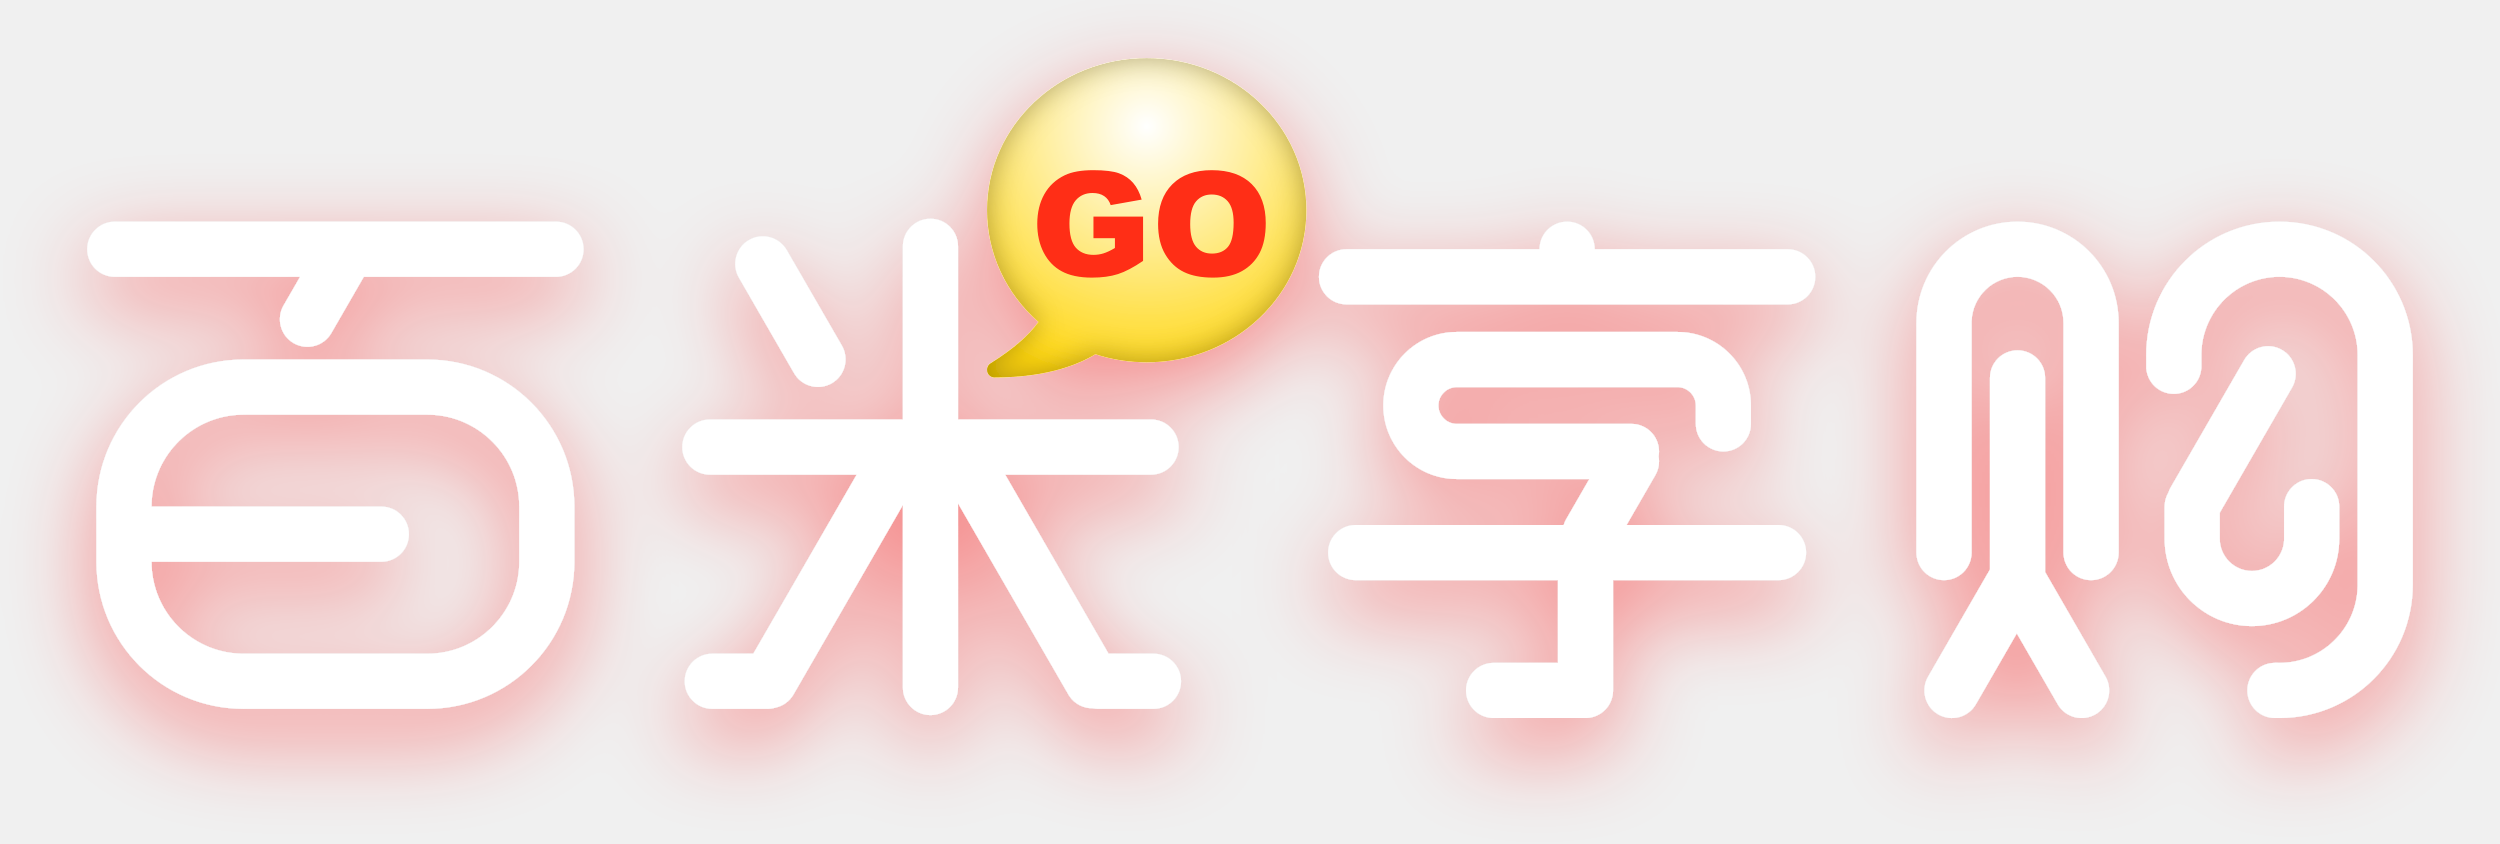
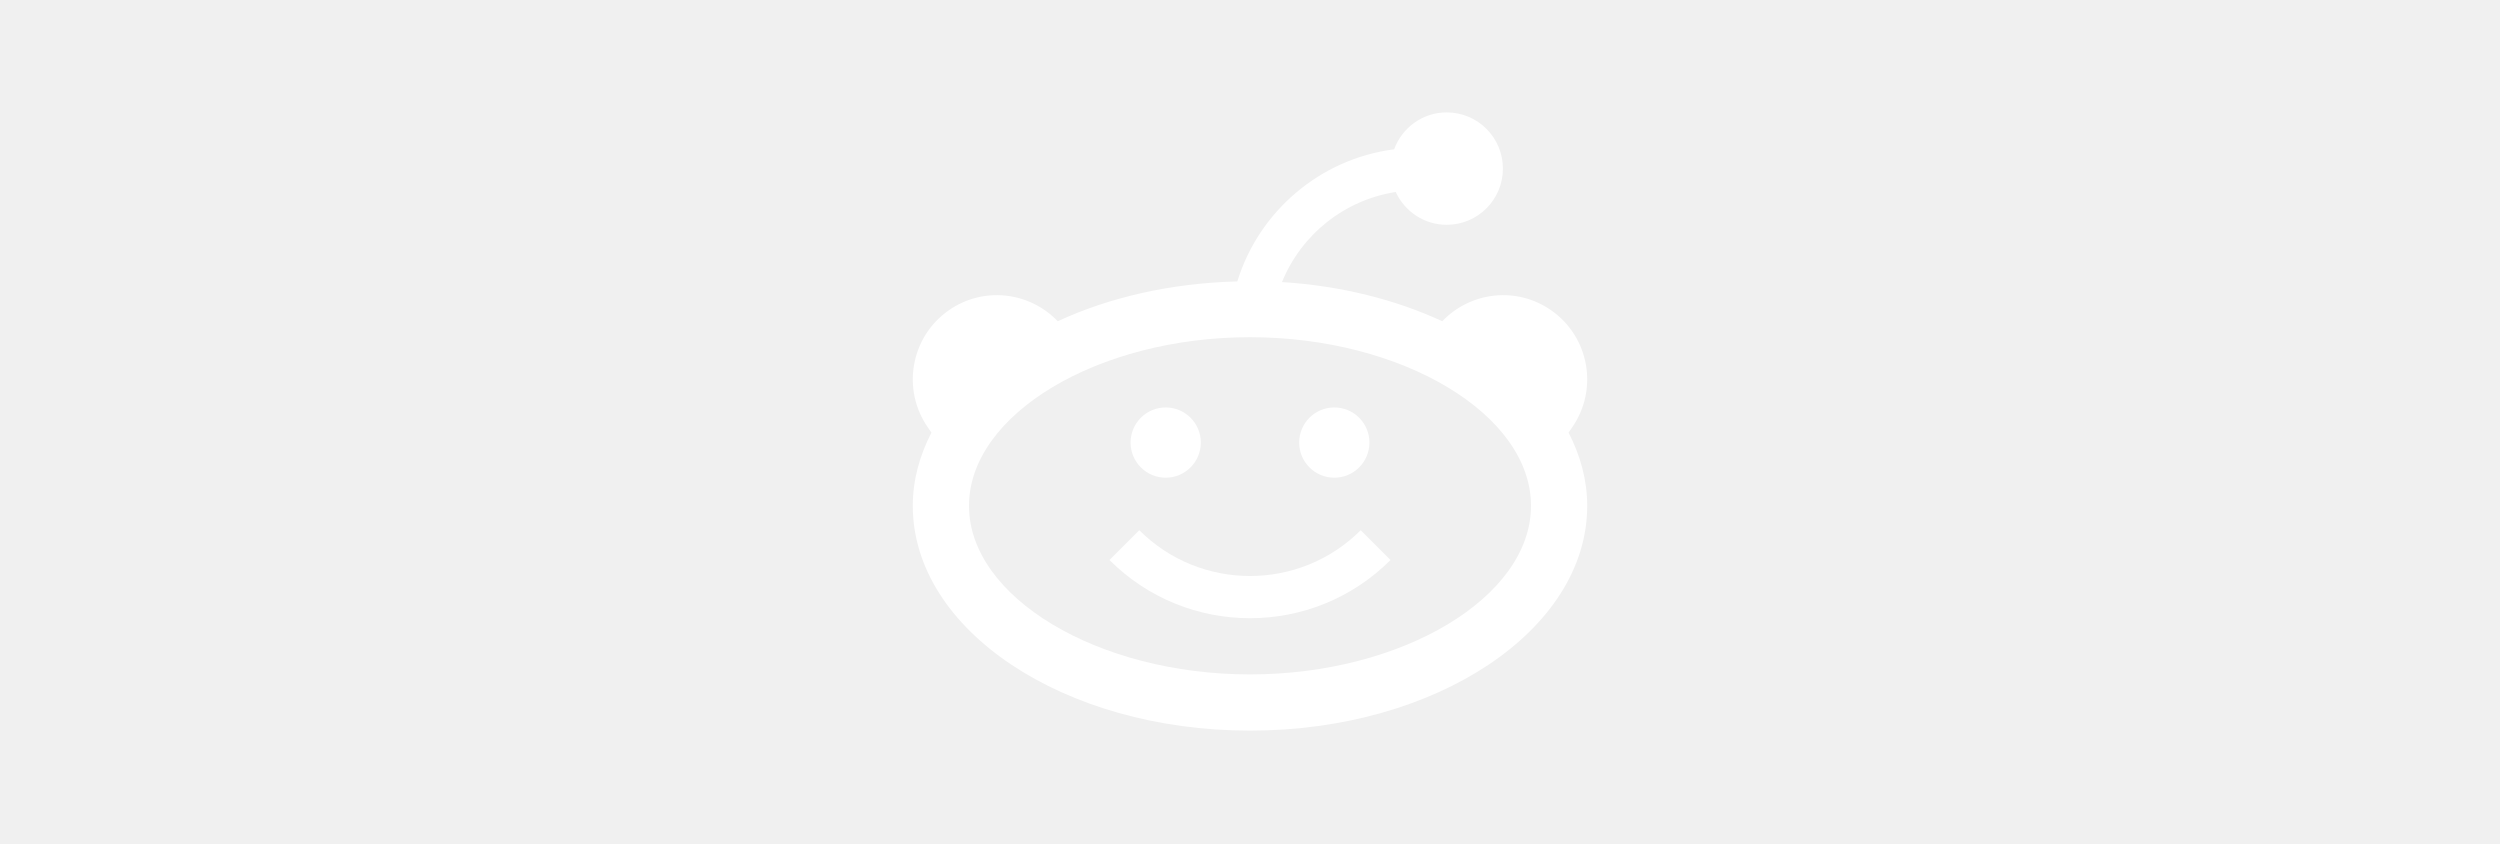
- <svg xmlns="http://www.w3.org/2000/svg" xmlns:xlink="http://www.w3.org/1999/xlink" width="172px" height="58px" viewBox="0 0 172 58" version="1.1">
-   <defs>
-     <filter x="-9.3%" y="-27.6%" width="118.6%" height="155.2%" filterUnits="objectBoundingBox" id="filter-1">
-       <feOffset dx="0" dy="2" in="SourceAlpha" result="shadowOffsetOuter1" />
-       <feGaussianBlur stdDeviation="3" in="shadowOffsetOuter1" result="shadowBlurOuter1" />
-       <feColorMatrix values="0 0 0 0 1   0 0 0 0 0   0 0 0 0 0  0 0 0 0.424 0" type="matrix" in="shadowBlurOuter1" result="shadowMatrixOuter1" />
-       <feMerge>
-         <feMergeNode in="shadowMatrixOuter1" />
-         <feMergeNode in="SourceGraphic" />
-       </feMerge>
-     </filter>
-     <radialGradient cx="50%" cy="21.364%" fx="50%" fy="21.364%" r="83.794%" id="radialGradient-2">
-       <stop stop-color="#FFFFFF" offset="0%" />
-       <stop stop-color="#FFD508" offset="100%" />
-     </radialGradient>
-     <path d="M89.007,10.371 C88.451,9.124 87.655,8.006 86.643,7.046 C85.634,6.09 84.46,5.339 83.153,4.815 C81.804,4.274 80.37,4 78.894,4 C77.417,4 75.984,4.274 74.634,4.815 C73.328,5.339 72.154,6.09 71.145,7.046 C70.133,8.006 69.337,9.124 68.781,10.371 C68.206,11.65 67.909,13.047 67.91,14.461 C67.91,17.395 69.192,20.171 71.446,22.151 C70.728,23.136 69.692,24.028 68.152,24.996 C67.96,25.117 67.868,25.358 67.928,25.585 C67.988,25.811 68.185,25.968 68.409,25.968 C69.929,25.968 71.327,25.81 72.563,25.497 C73.617,25.231 74.557,24.852 75.364,24.369 C76.507,24.737 77.697,24.924 78.894,24.922 C80.37,24.922 81.804,24.647 83.153,24.106 C84.46,23.583 85.634,22.831 86.642,21.876 C87.655,20.916 88.45,19.797 89.007,18.551 C90.168,15.96 90.168,12.962 89.007,10.371 L89.007,10.371 Z" id="path-3" />
-     <filter x="-4.6%" y="-4.6%" width="109.1%" height="109.1%" filterUnits="objectBoundingBox" id="filter-4">
-       <feGaussianBlur stdDeviation="1" in="SourceAlpha" result="shadowBlurInner1" />
-       <feOffset dx="0" dy="0" in="shadowBlurInner1" result="shadowOffsetInner1" />
-       <feComposite in="shadowOffsetInner1" in2="SourceAlpha" operator="arithmetic" k2="-1" k3="1" result="shadowInnerInner1" />
-       <feColorMatrix values="0 0 0 0 0   0 0 0 0 0   0 0 0 0 0  0 0 0 0.3 0" type="matrix" in="shadowInnerInner1">
-       </feColorMatrix>
-     </filter>
-   </defs>
-   <g id="页面-1" stroke="none" stroke-width="1" fill="none" fill-rule="evenodd">
-     <g id="百米享购后台logo" transform="translate(-12, -3)">
-       <g id="houtai-logo" filter="url(#filter-1)" transform="translate(12, 3)">
-         <path d="M138.806,24.104 C139.854,24.104 140.704,24.953 140.704,26.001 L140.704,39.358 L144.86,46.556 C145.364,47.43 145.094,48.539 144.264,49.087 L144.165,49.148 C143.291,49.653 142.183,49.383 141.634,48.552 L141.574,48.454 L138.756,43.574 L135.939,48.454 C135.415,49.361 134.255,49.672 133.348,49.148 C132.44,48.624 132.129,47.464 132.653,46.556 L136.909,39.184 L136.909,26.001 C136.909,24.953 137.759,24.104 138.806,24.104 Z M115.407,22.839 C118.149,22.839 120.381,25.02 120.464,27.741 L120.466,27.898 L120.466,29.163 C120.466,30.211 119.617,31.061 118.569,31.061 C117.521,31.061 116.672,30.211 116.672,29.163 L116.672,27.898 C116.672,27.232 116.156,26.685 115.502,26.637 L115.407,26.634 L100.229,26.634 C99.531,26.634 98.964,27.2 98.964,27.898 C98.964,28.565 99.48,29.112 100.135,29.16 L100.229,29.163 L112.245,29.163 C113.293,29.163 114.142,30.013 114.142,31.061 C114.142,31.177 114.132,31.29 114.112,31.401 C114.189,31.827 114.122,32.282 113.888,32.687 L111.906,36.119 L122.364,36.12 C123.411,36.12 124.261,36.969 124.261,38.017 C124.261,39.065 123.411,39.914 122.364,39.914 L110.98,39.914 L110.98,47.503 C110.98,48.514 110.19,49.34 109.194,49.397 L109.083,49.4 L102.759,49.4 C101.711,49.4 100.862,48.551 100.862,47.503 C100.862,46.455 101.711,45.606 102.759,45.606 L107.186,45.606 L107.186,39.914 L93.273,39.914 C92.225,39.914 91.375,39.065 91.375,38.017 C91.375,36.969 92.225,36.12 93.273,36.12 L107.582,36.12 C107.624,35.983 107.682,35.848 107.756,35.719 L109.349,32.958 L100.229,32.958 C97.435,32.958 95.17,30.693 95.17,27.898 C95.17,25.104 97.435,22.839 100.229,22.839 L115.407,22.839 Z M156.83,15.25 C161.894,15.25 166,19.356 166,24.42 L166,40.23 C166,45.295 161.894,49.4 156.83,49.4 L156.61,49.398 L156.514,49.4 C155.466,49.4 154.617,48.551 154.617,47.503 C154.617,46.493 155.406,45.667 156.402,45.609 L156.514,45.606 L156.514,45.597 C156.619,45.603 156.724,45.606 156.83,45.606 C159.745,45.606 162.118,43.286 162.203,40.392 L162.206,40.23 L162.206,24.42 C162.206,21.451 159.799,19.045 156.83,19.045 C153.915,19.045 151.542,21.365 151.457,24.259 L151.455,24.42 L151.455,25.369 L151.447,25.369 C151.362,26.338 150.549,27.099 149.557,27.099 C148.566,27.099 147.752,26.338 147.667,25.369 L147.66,25.369 L147.66,24.42 C147.66,19.356 151.766,15.25 156.83,15.25 Z M64.015,15.048 C65.063,15.048 65.913,15.898 65.913,16.946 L65.913,28.862 L79.193,28.862 C80.241,28.862 81.09,29.711 81.09,30.759 C81.09,31.807 80.241,32.656 79.193,32.656 L69.155,32.656 L76.267,44.974 L79.36,44.974 C80.407,44.974 81.257,45.823 81.257,46.871 C81.257,47.919 80.407,48.768 79.36,48.768 L75.565,48.768 C75.434,48.768 75.306,48.755 75.183,48.729 C74.557,48.74 73.945,48.441 73.576,47.893 L73.506,47.781 L65.912,34.628 L65.913,47.301 C65.913,48.349 65.063,49.199 64.015,49.199 C62.968,49.199 62.118,48.349 62.118,47.301 L62.118,34.744 L54.591,47.781 C54.314,48.261 53.858,48.574 53.356,48.685 C53.18,48.739 52.993,48.768 52.798,48.768 L49.004,48.768 C47.956,48.768 47.107,47.919 47.107,46.871 C47.107,45.823 47.956,44.974 49.004,44.974 L51.829,44.974 L58.942,32.656 L48.838,32.656 C47.79,32.656 46.94,31.807 46.94,30.759 C46.94,29.711 47.79,28.862 48.838,28.862 L62.118,28.862 L62.118,16.946 C62.118,15.898 62.968,15.048 64.015,15.048 Z M29.399,24.736 C34.988,24.736 39.518,29.267 39.518,34.855 L39.518,38.649 C39.518,44.238 34.988,48.768 29.399,48.768 L16.751,48.768 C11.163,48.768 6.632,44.238 6.632,38.649 L6.632,34.855 C6.632,29.267 11.163,24.736 16.751,24.736 L29.399,24.736 Z M29.399,28.531 L16.751,28.531 C13.317,28.531 10.523,31.267 10.429,34.678 L10.427,34.855 L26.237,34.855 C27.285,34.855 28.134,35.704 28.134,36.752 C28.134,37.8 27.285,38.649 26.237,38.649 L10.427,38.649 C10.427,42.083 13.163,44.877 16.574,44.971 L16.751,44.974 L29.399,44.974 C32.833,44.974 35.627,42.237 35.721,38.826 L35.723,38.649 L35.723,34.855 C35.723,31.421 32.987,28.627 29.576,28.533 L29.399,28.531 Z M156.996,24.073 C157.904,24.597 158.215,25.757 157.691,26.664 L152.719,35.274 L152.719,37.068 C152.719,38.291 153.71,39.282 154.933,39.282 C156.115,39.282 157.08,38.356 157.143,37.19 L157.146,37.068 L157.146,34.855 L157.149,34.744 C157.207,33.748 158.033,32.958 159.043,32.958 C160.054,32.958 160.88,33.748 160.937,34.744 L160.941,34.855 L160.941,37.068 C160.941,40.387 158.251,43.076 154.933,43.076 C151.615,43.076 148.925,40.387 148.925,37.068 L148.925,34.855 L148.928,34.744 C148.946,34.44 149.035,34.155 149.179,33.906 C149.22,33.778 149.275,33.652 149.346,33.53 L154.405,24.767 C154.929,23.86 156.089,23.549 156.996,24.073 Z M138.806,15.25 C142.648,15.25 145.763,18.365 145.763,22.207 L145.763,38.017 C145.763,39.065 144.913,39.914 143.866,39.914 C142.855,39.914 142.029,39.124 141.972,38.129 L141.968,38.017 L141.968,22.207 C141.968,20.46 140.553,19.045 138.806,19.045 C137.106,19.045 135.719,20.387 135.647,22.07 L135.644,22.207 L135.644,38.017 C135.644,39.065 134.795,39.914 133.747,39.914 C132.737,39.914 131.911,39.124 131.853,38.129 L131.85,38.017 L131.85,22.207 C131.85,18.365 134.964,15.25 138.806,15.25 Z M54.042,17.074 L54.125,17.205 L57.92,23.777 C58.444,24.685 58.133,25.845 57.225,26.369 C56.363,26.867 55.273,26.611 54.717,25.806 L54.634,25.675 L50.839,19.102 C50.315,18.195 50.626,17.035 51.534,16.511 C52.396,16.013 53.486,16.269 54.042,17.074 Z M38.253,15.25 C39.301,15.25 40.15,16.1 40.15,17.147 C40.15,18.195 39.301,19.045 38.253,19.045 L25.029,19.045 L22.796,22.913 C22.272,23.821 21.112,24.132 20.204,23.608 C19.297,23.084 18.986,21.924 19.51,21.016 L20.648,19.045 L7.897,19.045 C6.849,19.045 6,18.195 6,17.147 C6,16.1 6.849,15.25 7.897,15.25 L38.253,15.25 Z M107.818,15.25 C108.866,15.25 109.715,16.1 109.715,17.147 L122.996,17.147 C124.044,17.147 124.893,17.997 124.893,19.045 C124.893,20.093 124.044,20.942 122.996,20.942 L92.64,20.942 C91.593,20.942 90.743,20.093 90.743,19.045 C90.743,17.997 91.593,17.147 92.64,17.147 L105.921,17.147 L105.924,17.036 C105.982,16.04 106.808,15.25 107.818,15.25 Z" id="形状结合" fill="#FFFFFF" />
-         <g id="路径" fill-rule="nonzero">
-           <use fill="url(#radialGradient-2)" xlink:href="#path-3" />
-           <use fill="black" fill-opacity="1" filter="url(#filter-4)" xlink:href="#path-3" />
-         </g>
-         <path d="M75.123,19.1 C75.812,19.1 76.408,19.02 76.91,18.859 C77.412,18.698 77.99,18.395 78.643,17.949 L78.643,17.949 L78.643,14.902 L75.23,14.902 L75.23,16.389 L76.707,16.389 L76.707,17.062 C76.418,17.234 76.161,17.356 75.937,17.428 C75.713,17.499 75.477,17.535 75.23,17.535 C74.71,17.535 74.305,17.369 74.014,17.038 C73.723,16.706 73.577,16.154 73.577,15.38 C73.577,14.652 73.721,14.12 74.009,13.783 C74.296,13.447 74.682,13.278 75.167,13.278 C75.492,13.278 75.759,13.35 75.969,13.493 C76.178,13.636 76.327,13.842 76.415,14.112 L76.415,14.112 L78.546,13.732 C78.416,13.27 78.221,12.889 77.963,12.589 C77.705,12.288 77.379,12.066 76.988,11.923 C76.596,11.78 76.005,11.708 75.215,11.708 C74.396,11.708 73.745,11.824 73.26,12.055 C72.639,12.354 72.168,12.792 71.846,13.369 C71.525,13.946 71.364,14.624 71.364,15.404 C71.364,16.145 71.511,16.802 71.805,17.374 C72.099,17.946 72.514,18.377 73.048,18.666 C73.583,18.955 74.274,19.1 75.123,19.1 Z M83.455,19.1 C84.249,19.1 84.911,18.951 85.442,18.654 C85.974,18.357 86.38,17.94 86.661,17.406 C86.942,16.871 87.083,16.186 87.083,15.351 C87.083,14.2 86.761,13.305 86.118,12.667 C85.474,12.028 84.557,11.708 83.368,11.708 C82.207,11.708 81.302,12.034 80.652,12.684 C80.002,13.334 79.677,14.242 79.677,15.409 C79.677,16.245 79.841,16.94 80.169,17.496 C80.497,18.052 80.926,18.458 81.454,18.715 C81.982,18.972 82.649,19.1 83.455,19.1 Z M83.382,17.447 C82.921,17.447 82.556,17.29 82.288,16.974 C82.02,16.659 81.885,16.14 81.885,15.419 C81.885,14.691 82.02,14.169 82.29,13.854 C82.56,13.538 82.917,13.381 83.363,13.381 C83.828,13.381 84.196,13.536 84.467,13.846 C84.739,14.157 84.874,14.649 84.874,15.321 C84.874,16.121 84.744,16.675 84.484,16.984 C84.224,17.293 83.857,17.447 83.382,17.447 Z" id="GO" fill="#FF2D12" fill-rule="nonzero" />
-       </g>
-     </g>
-   </g>
+ <svg xmlns="http://www.w3.org/2000/svg" t="1666677800189" class="icon" viewBox="0 0 1024 1024" version="1.1" p-id="6865" width="172" height="58">
+   <path d="M898.929 525.455l4.096-5.868c32.502-46.397 21.228-110.244-25.129-142.633-41.974-29.399-98.038-22.661-132.372 13.251-56.259-26.102-122.696-43.049-194.662-47.585a179.118 179.118 0 0 1 138.158-109.435c10.772 23.48 34.335 39.864 61.901 39.864C788.664 273.06 819.2 242.493 819.2 204.8s-30.536-68.27-68.27-68.27c-29.43 0-54.303 18.719-63.857 44.81-90.245 11.704-164.301 75.602-190.474 160.502-80.927 2.017-155.802 19.466-218.132 48.364-34.335-35.912-90.399-42.65-132.403-13.251-46.326 32.389-57.59 96.236-25.098 142.633l4.096 5.868C110.643 553.359 102.4 583.188 102.4 614.39c0 150.866 183.398 273.08 409.6 273.08 226.232 0 409.6-122.214 409.6-273.08 0-31.201-8.243-61.03-22.671-88.934zM512 819.2c-184.996 0-341.33-93.809-341.33-204.81 0-111.012 156.334-204.8 341.33-204.8 185.027 0 341.33 93.778 341.33 204.8C853.33 725.391 697.027 819.2 512 819.2z" p-id="6866" fill="#ffffff" />
+   <path d="M646.472 644.055c-37.069 37.059-85.77 55.603-134.472 55.603s-97.403-18.545-134.461-55.603l-36.198 36.198c94.188 94.198 247.03 94.259 341.33 0l-36.198-36.198zM452.27 537.59A42.691 42.691 0 0 1 409.6 580.26a42.691 42.691 0 0 1-42.66-42.67A42.639 42.639 0 0 1 409.6 494.92a42.65 42.65 0 0 1 42.67 42.67zM657.07 537.59c0 23.532-19.098 42.67-42.67 42.67s-42.67-19.139-42.67-42.67c0-23.603 19.098-42.67 42.67-42.67s42.67 19.067 42.67 42.67z" p-id="6867" fill="#ffffff" />
</svg>
